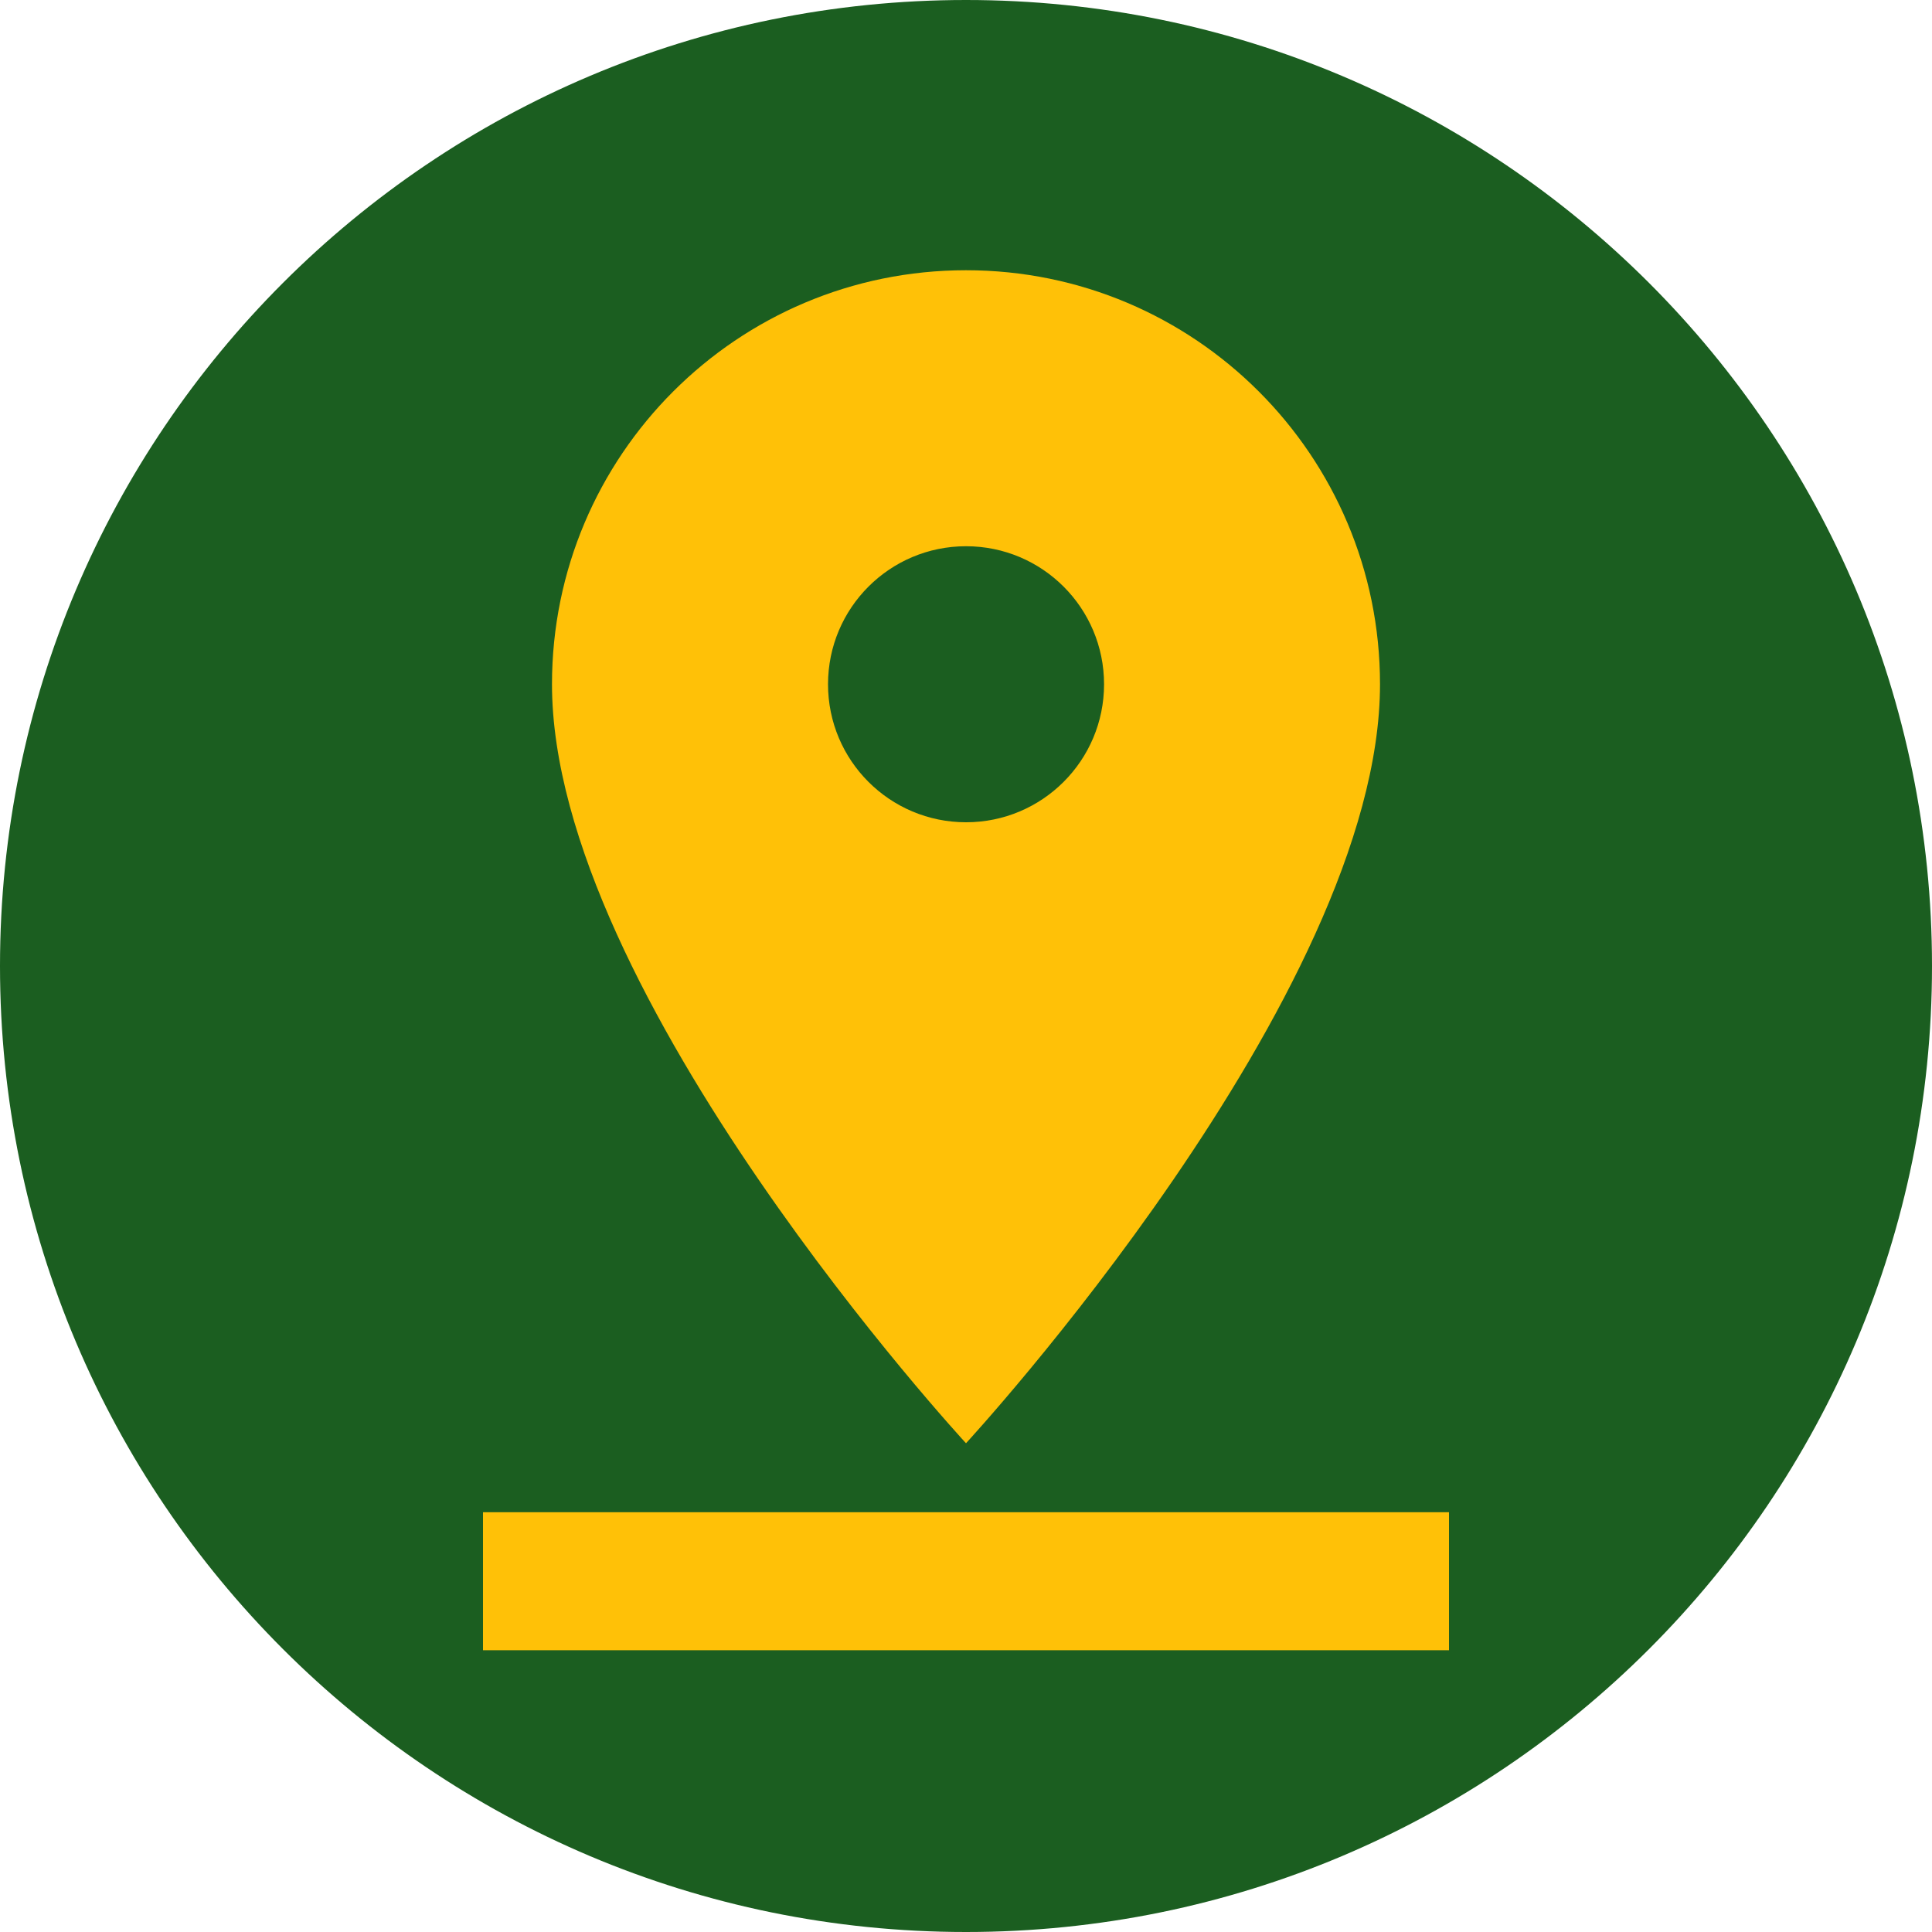
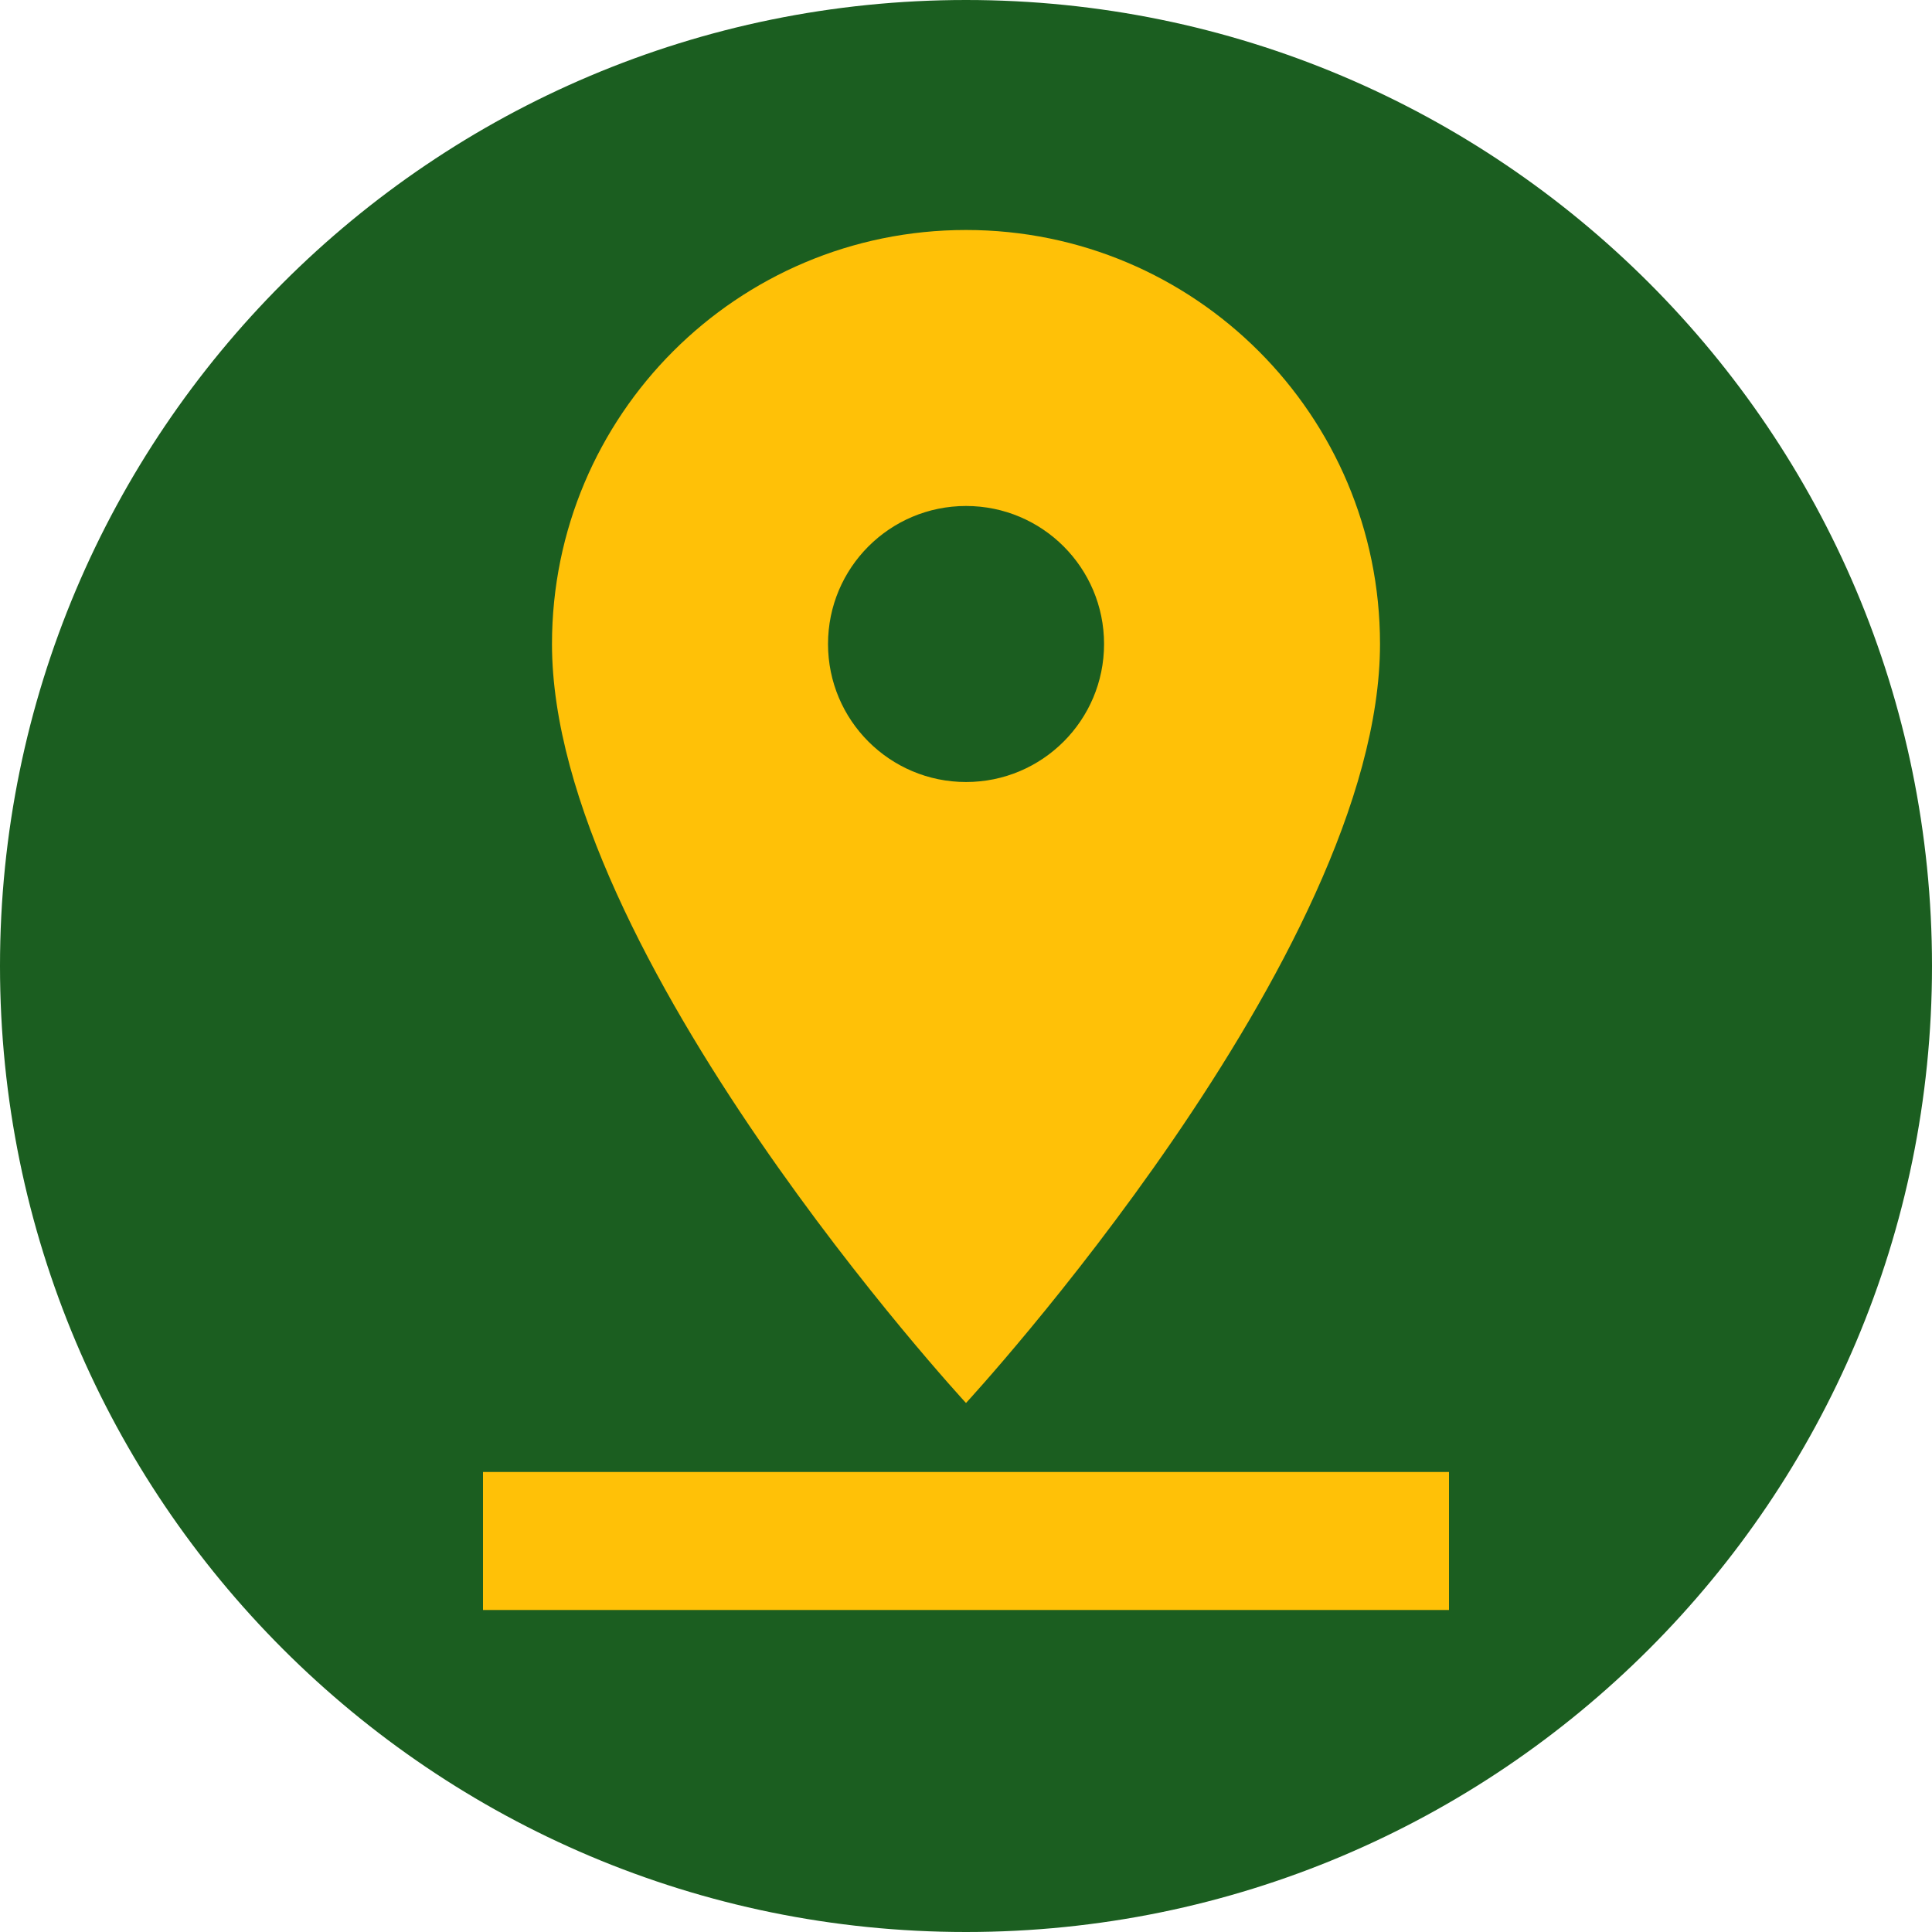
<svg xmlns="http://www.w3.org/2000/svg" width="48" height="48" viewBox="0 0 48 48" id="svg3422" version="1.1">
  <defs id="defs3430" />
  <circle style="fill:#1b5e20;fill-opacity:1;fill-rule:evenodd;stroke:none;stroke-width:1px;stroke-linecap:butt;stroke-linejoin:miter;stroke-opacity:1" id="path3434" cx="24" cy="24" r="24" />
  <path d="M0 0h48v48h-48z" fill="none" id="path3426" />
-   <path d="M 34.286,17 C 34.286,11.317 29.683,6.714 24,6.714 18.317,6.714 13.714,11.317 13.714,17 13.714,24.714 24,35.857 24,35.857 24,35.857 34.286,24.714 34.286,17 Z m -13.714,0 c 0,-1.894 1.534,-3.429 3.429,-3.429 1.894,0 3.429,1.534 3.429,3.429 0,1.894 -1.534,3.429 -3.429,3.429 -1.894,0 -3.429,-1.534 -3.429,-3.429 z M 12,37.571 12,41 l 24,0 0,-3.429 -24,0 z" id="path3424" style="fill:#ffc107;fill-opacity:1" />
+   <path d="M 34.286,16 C 34.286,10.317 29.683,5.714 24,5.714 18.317,5.714 13.714,10.317 13.714,16 13.714,23.714 24,34.857 24,34.857 24,34.857 34.286,23.714 34.286,16 Z m -13.714,0 c 0,-1.894 1.534,-3.429 3.429,-3.429 1.894,0 3.429,1.534 3.429,3.429 0,1.894 -1.534,3.429 -3.429,3.429 -1.894,0 -3.429,-1.534 -3.429,-3.429 z M 12,36.571 12,40 l 24,0 0,-3.429 -24,0 z" id="path3424" style="fill:#ffc107;fill-opacity:1" />
</svg>
